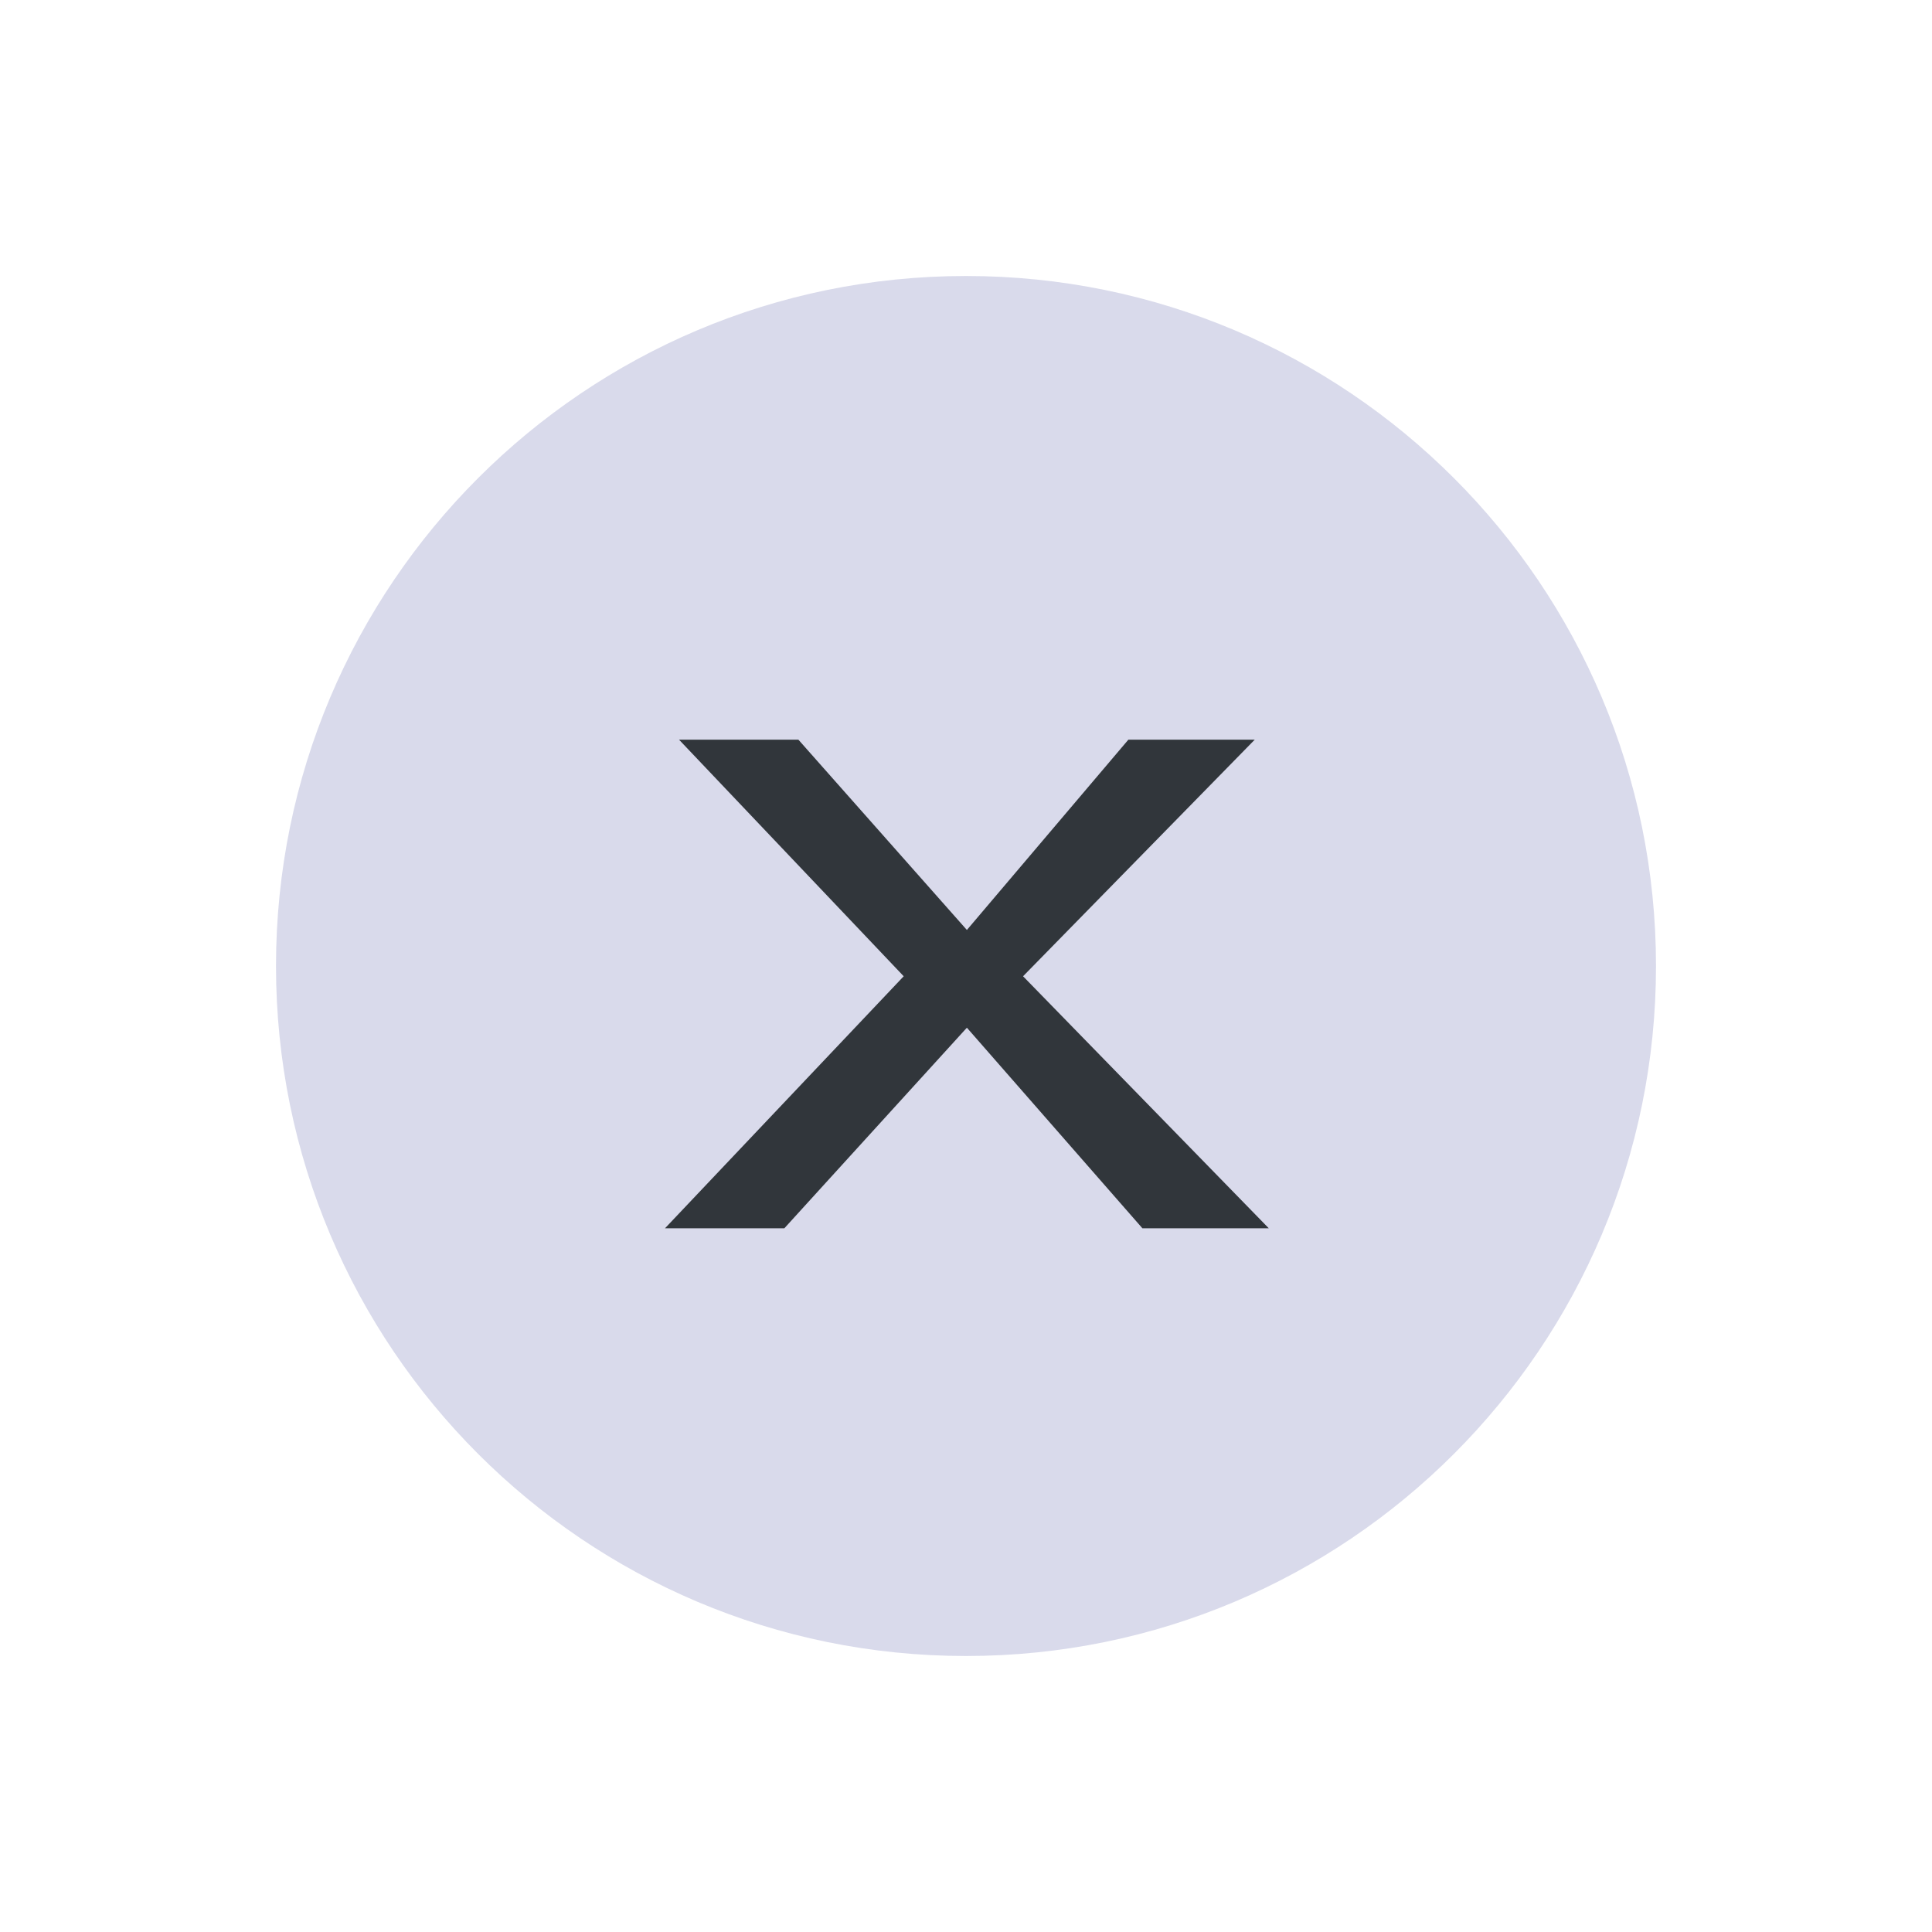
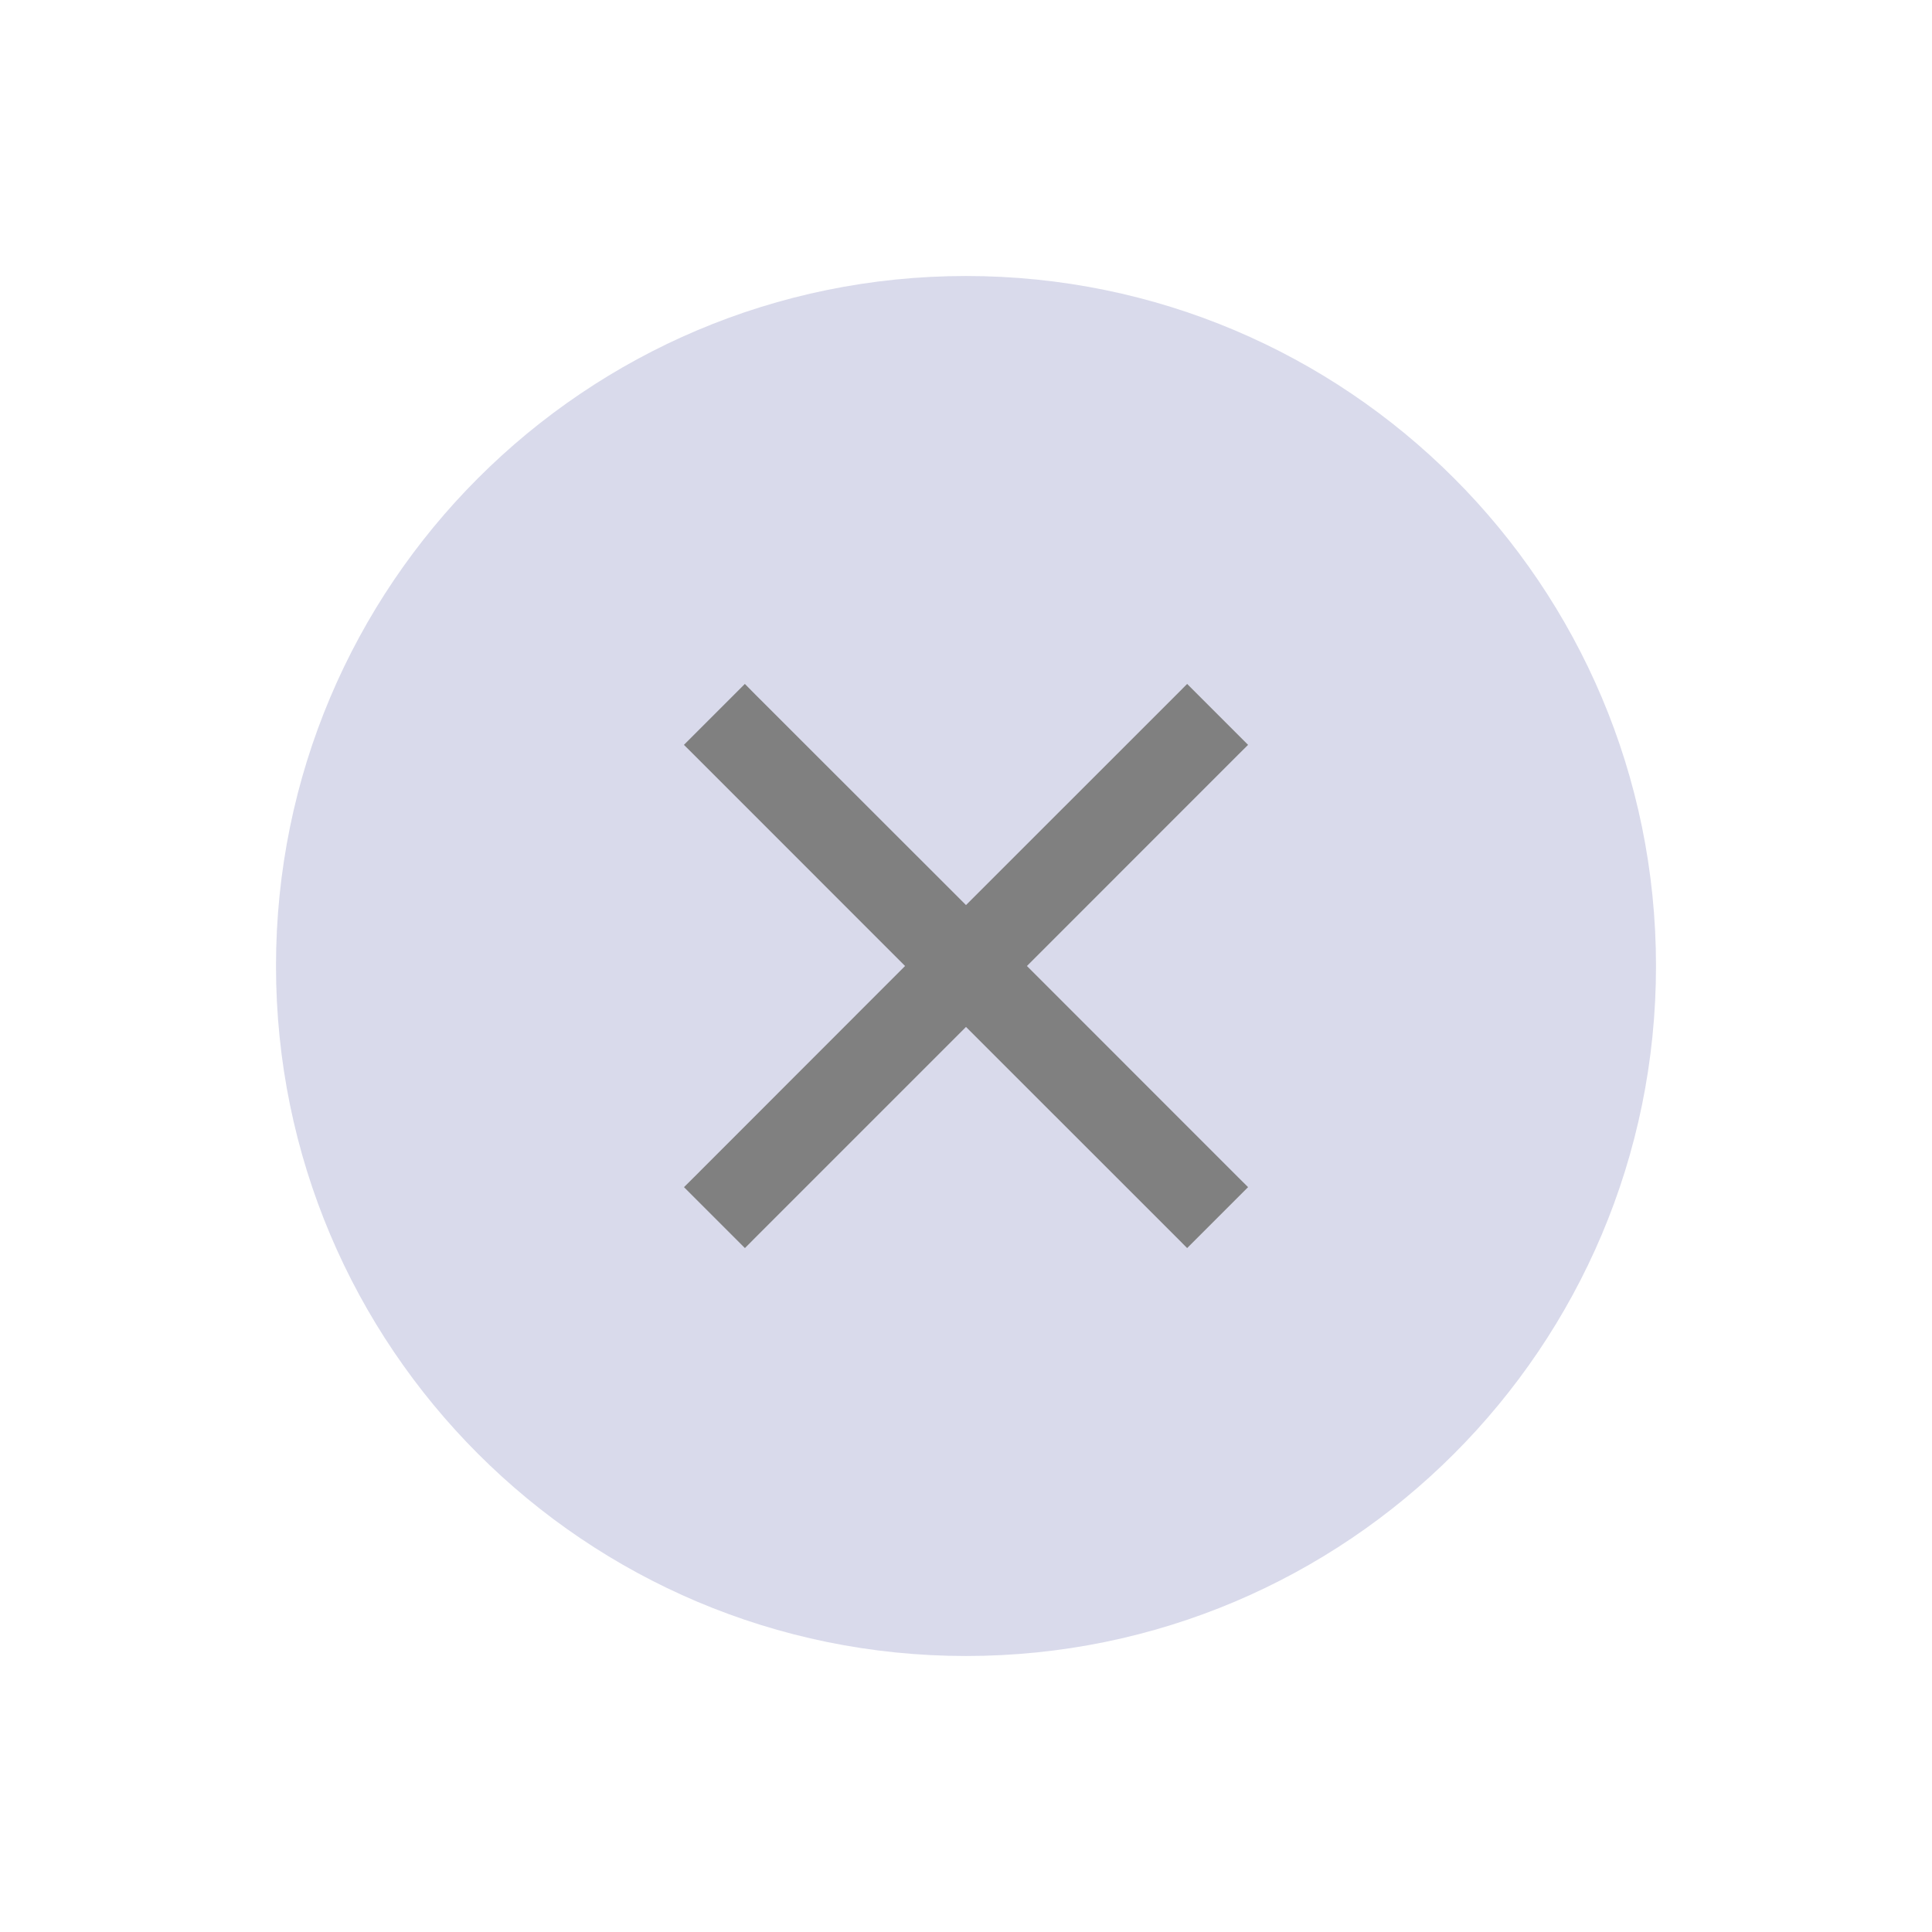
<svg xmlns="http://www.w3.org/2000/svg" viewBox="0 0 28 28">
-   <g transform="matrix(0.8, 0, 0, 0.827952, 2.8, 2.408672)">
-     <ellipse style="fill: rgb(217, 218, 235);" cx="14" cy="14" rx="12.5" ry="12.078" />
-     <text style="fill: rgb(49, 54, 59); font-family: Arial, sans-serif; font-size: 2.8px; white-space: pre;" transform="matrix(8.140335, 0, 0, 5.762128, -77.91245, -58.18456)" x="10.591" y="13.323">x</text>
-   </g>
+   <ellipse style="fill: rgb(217, 218, 235);" cx="14" cy="14" rx="10" ry="10" />
+   <path d="M 10.795 9.912 L 9.912 10.795 L 10.059 10.941 L 13.117 14 L 10.06 17.059 L 9.913 17.205 L 10.796 18.088 L 10.942 17.941 L 14 14.883 L 17.059 17.941 L 17.205 18.088 L 18.088 17.205 L 17.941 17.059 L 14.883 14 L 17.941 10.941 L 18.088 10.795 L 17.205 9.912 L 17.059 10.059 L 14 13.117 L 10.941 10.06 L 10.795 9.912 Z" fill="gray" fill-rule="evenodd" font-family="sans-serif" font-weight="400" overflow="visible" style="font-feature-settings:normal;font-variant-alternates:normal;font-variant-caps:normal;font-variant-ligatures:normal;font-variant-numeric:normal;font-variant-position:normal;isolation:auto;mix-blend-mode:normal;shape-padding:0;text-decoration-color:#000;text-decoration-line:none;text-decoration-style:solid;text-indent:0;text-orientation:mixed;text-transform:none" white-space="normal" />
</svg>
